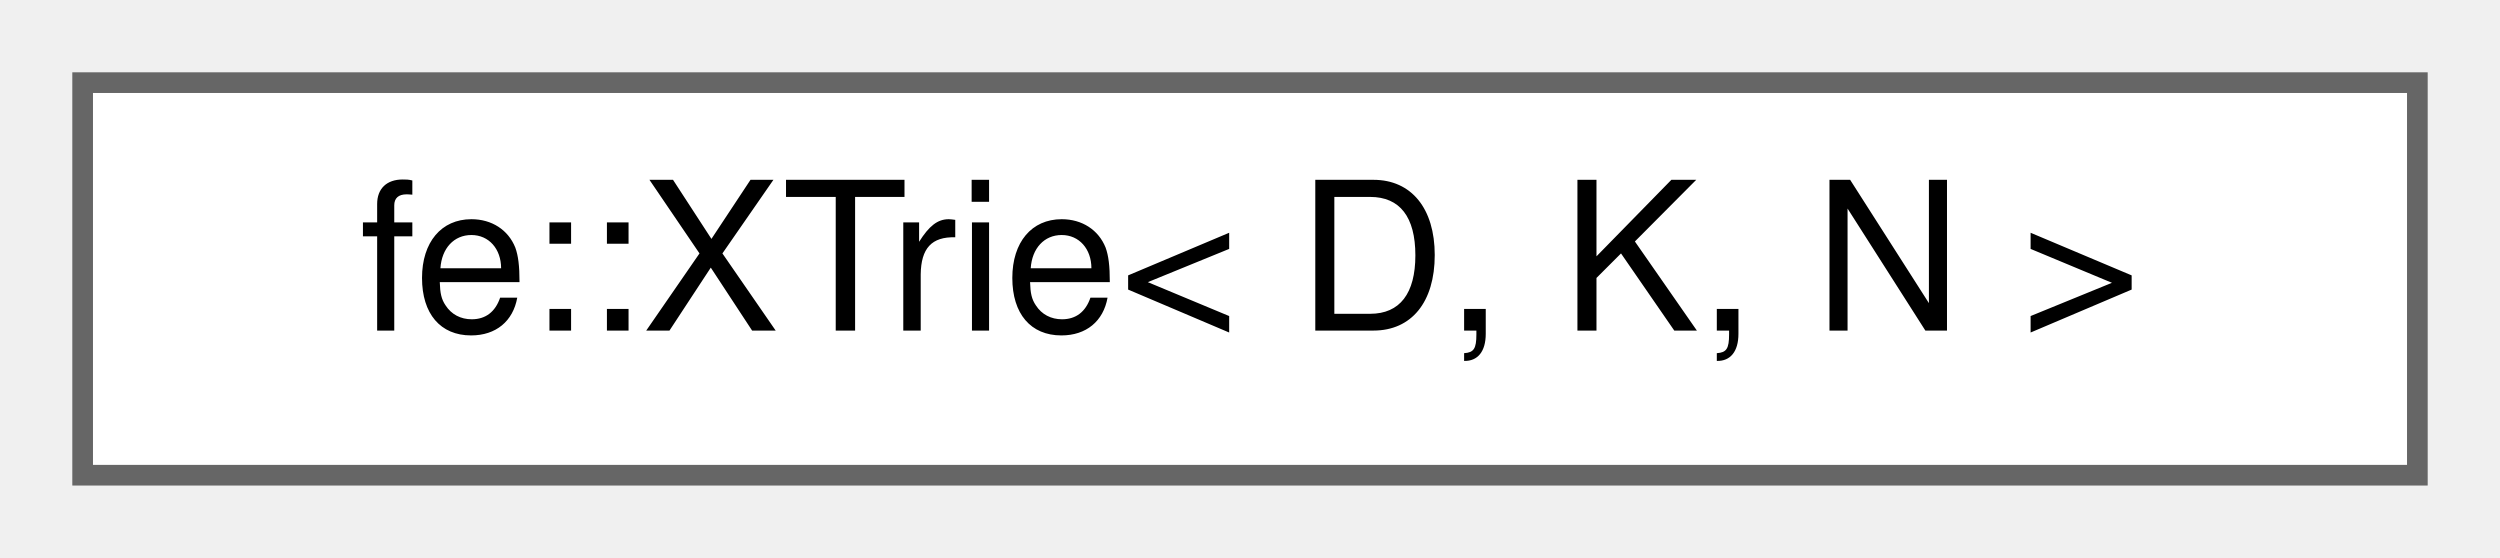
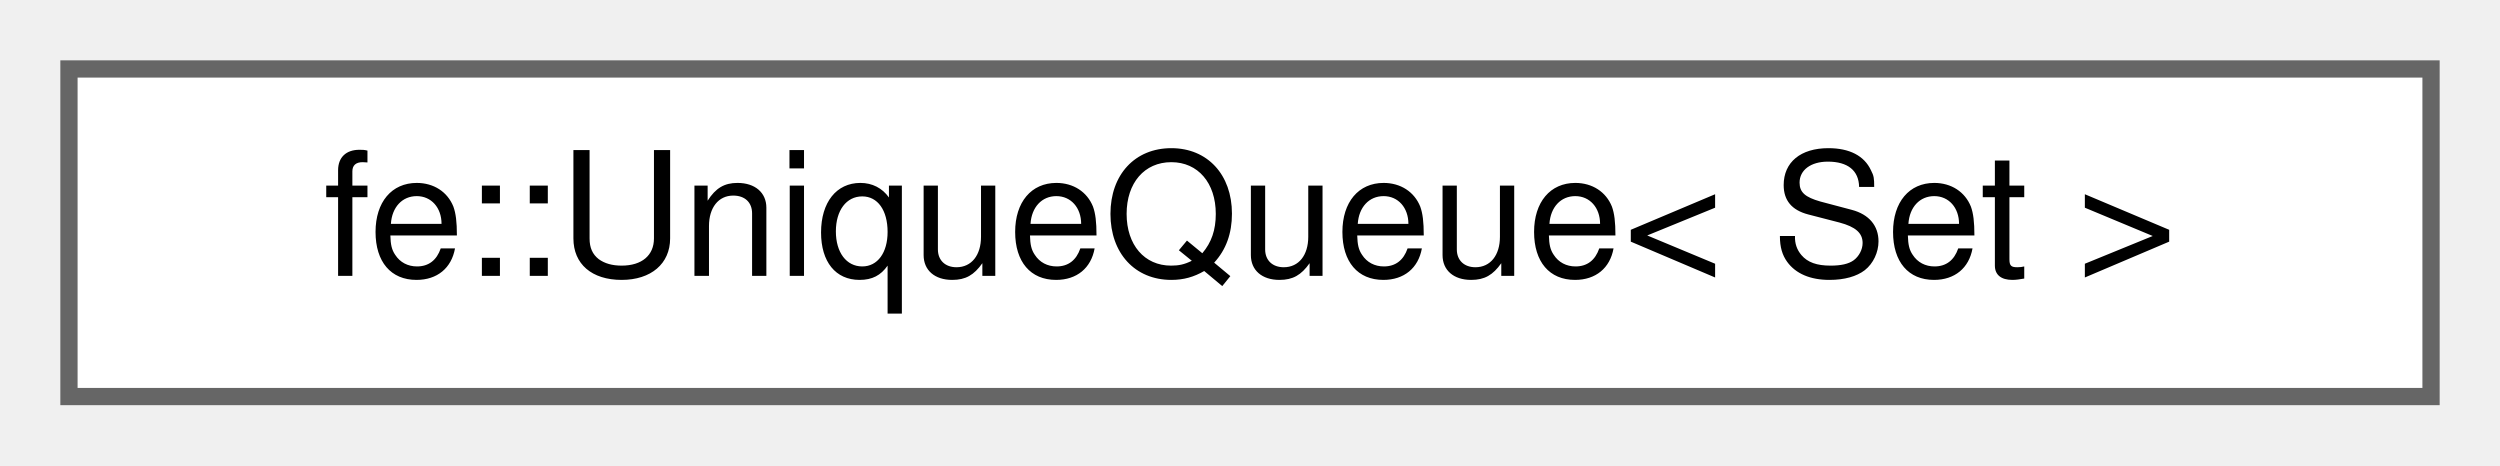
- <svg xmlns="http://www.w3.org/2000/svg" xmlns:xlink="http://www.w3.org/1999/xlink" width="121pt" height="27pt" viewBox="0.00 0.00 121.00 27.00">
+ <svg xmlns="http://www.w3.org/2000/svg" xmlns:xlink="http://www.w3.org/1999/xlink" width="145pt" height="27pt" viewBox="0.00 0.00 145.00 27.00">
  <g id="graph0" class="graph" transform="scale(1 1) rotate(0) translate(4 23)">
    <g id="Node000000" class="node">
      <g id="a_Node000000">
-         <a xlink:href="classfe_1_1XTrie.html" target="_top" xlink:title="Hash-consed sets of D*.">
-           <polygon fill="white" stroke="#666666" points="113,-19 0,-19 0,0 113,0 113,-19" />
-           <text text-anchor="middle" x="56.5" y="-7" font-family="Helvetica,sans-Serif" font-size="10.00">fe::XTrie&lt; D, K, N &gt;</text>
+         <a xlink:href="classfe_1_1UniqueQueue.html" target="_top" xlink:title="A std::queue that pushes each element at most once.">
+           <polygon fill="white" stroke="#666666" points="137,-19 0,-19 0,0 137,0 137,-19" />
+           <text text-anchor="middle" x="68.5" y="-7" font-family="Helvetica,sans-Serif" font-size="10.00">fe::UniqueQueue&lt; Set &gt;</text>
        </a>
      </g>
    </g>
  </g>
</svg>
